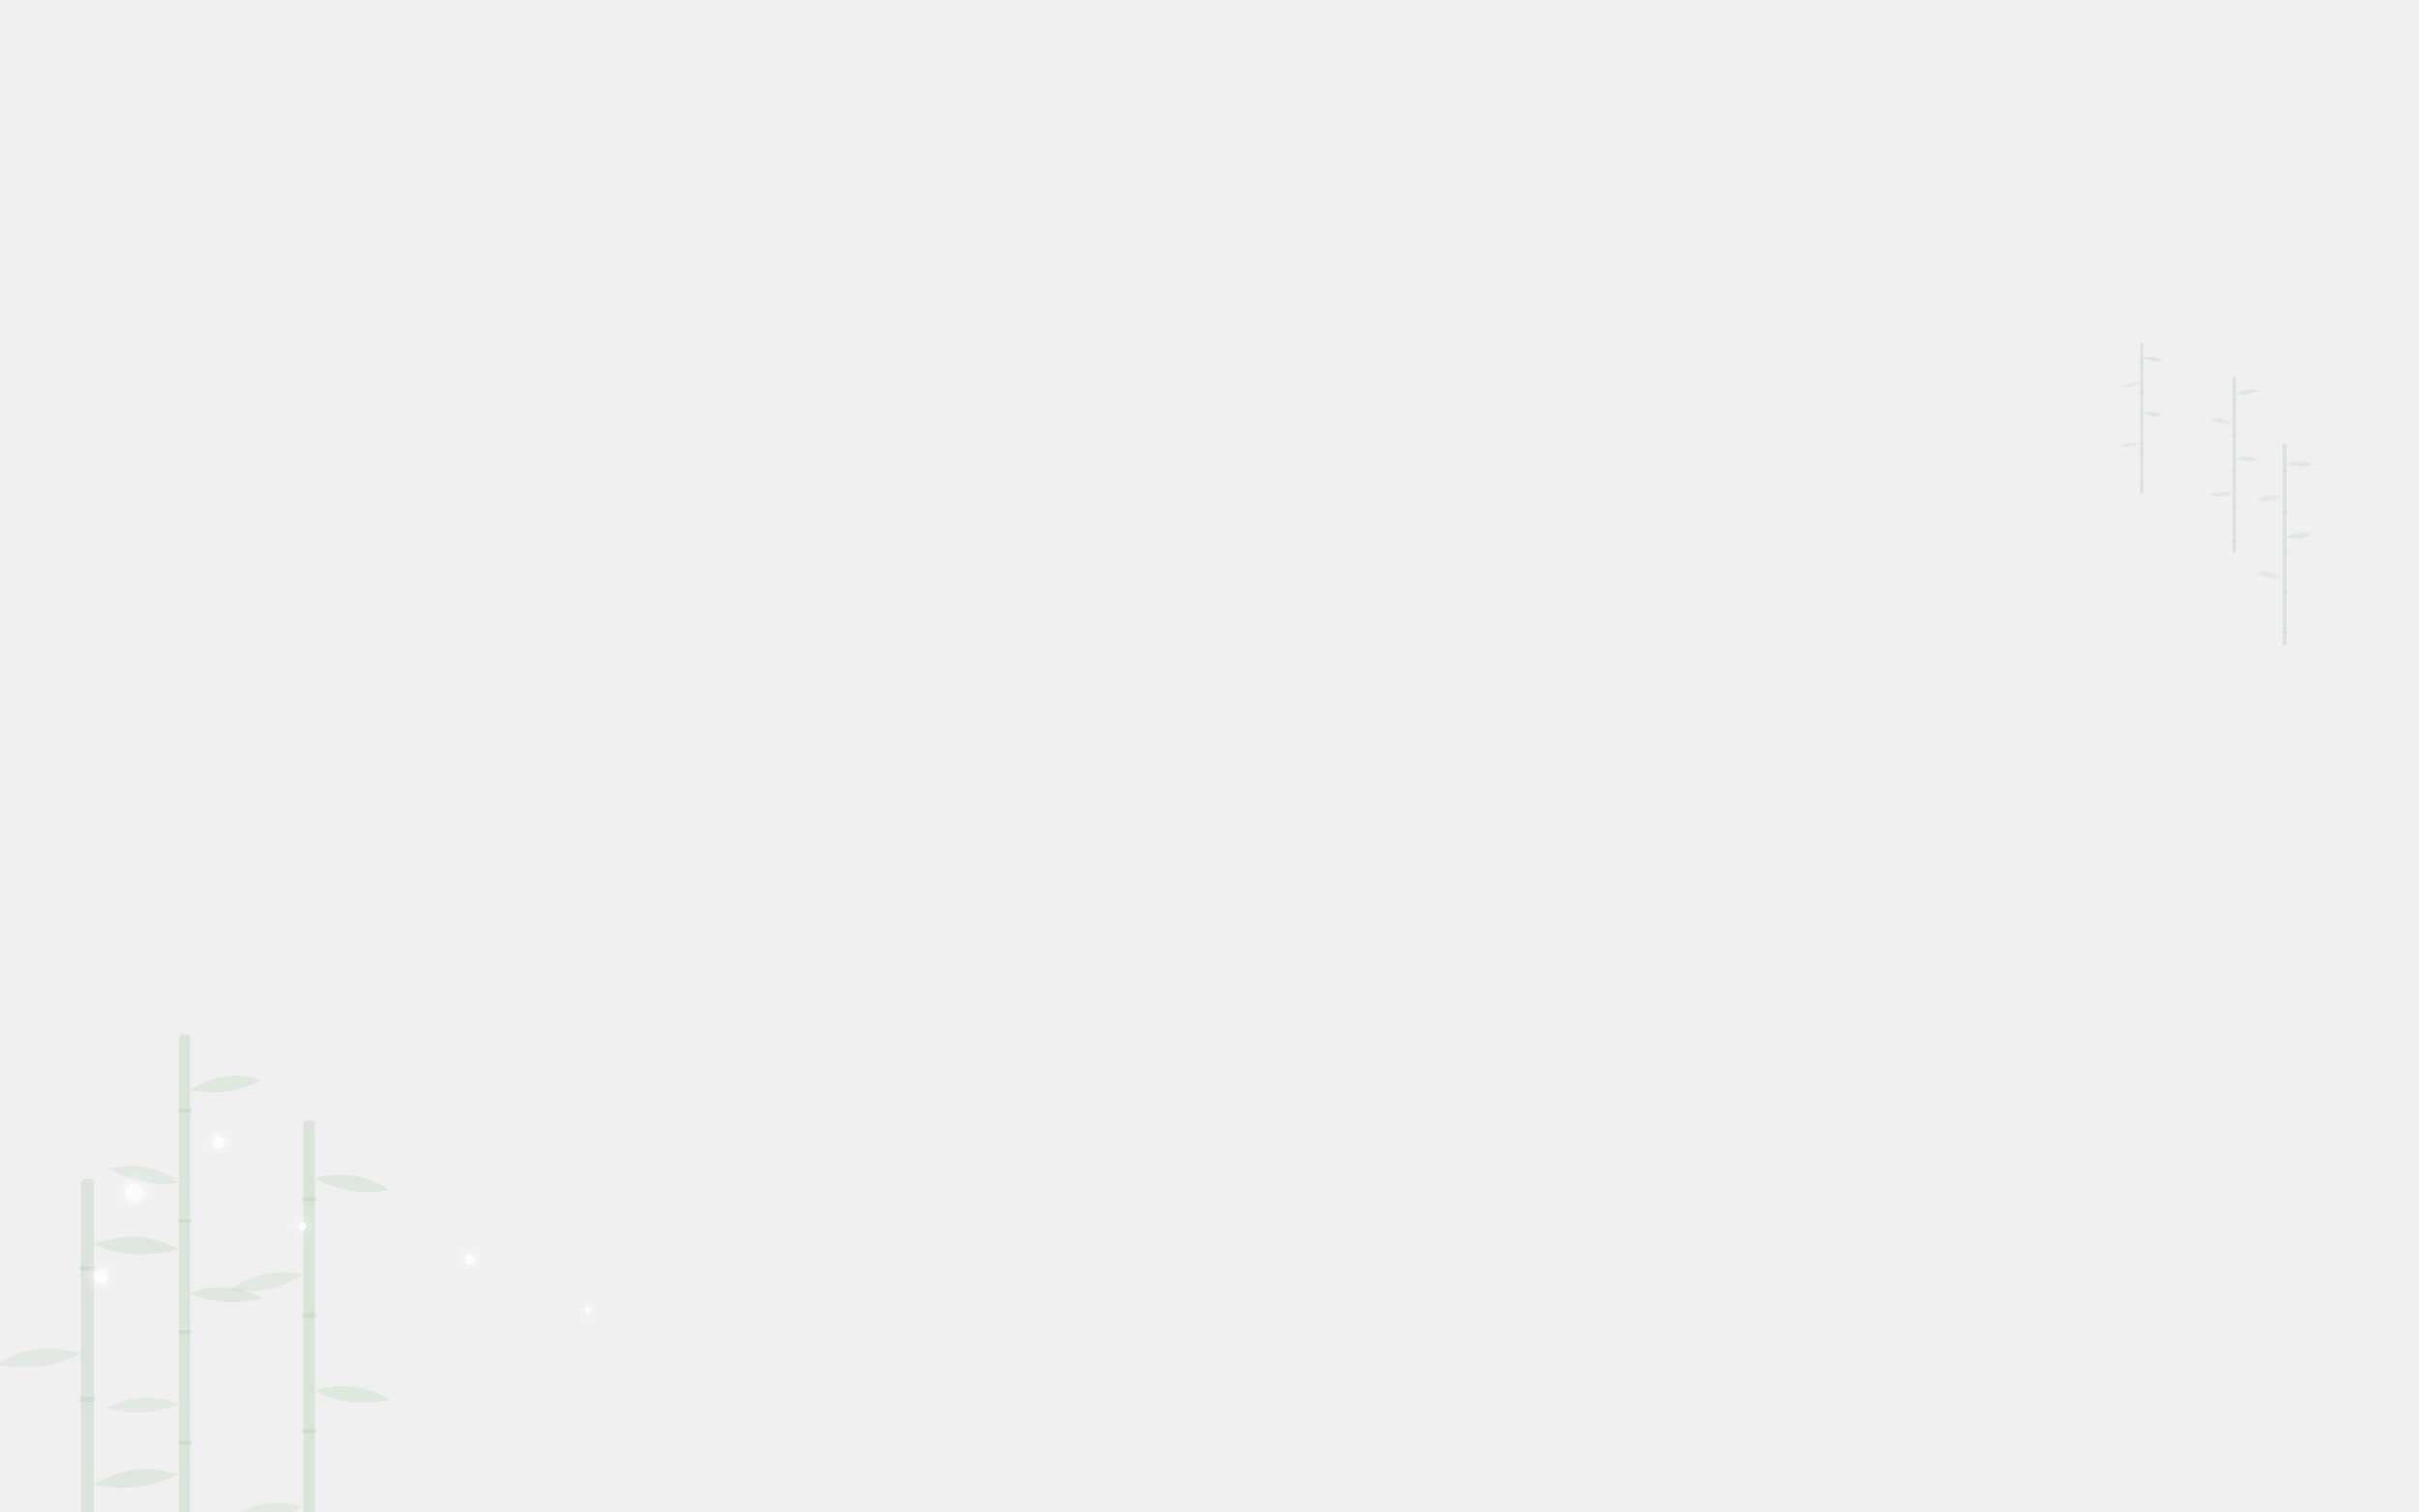
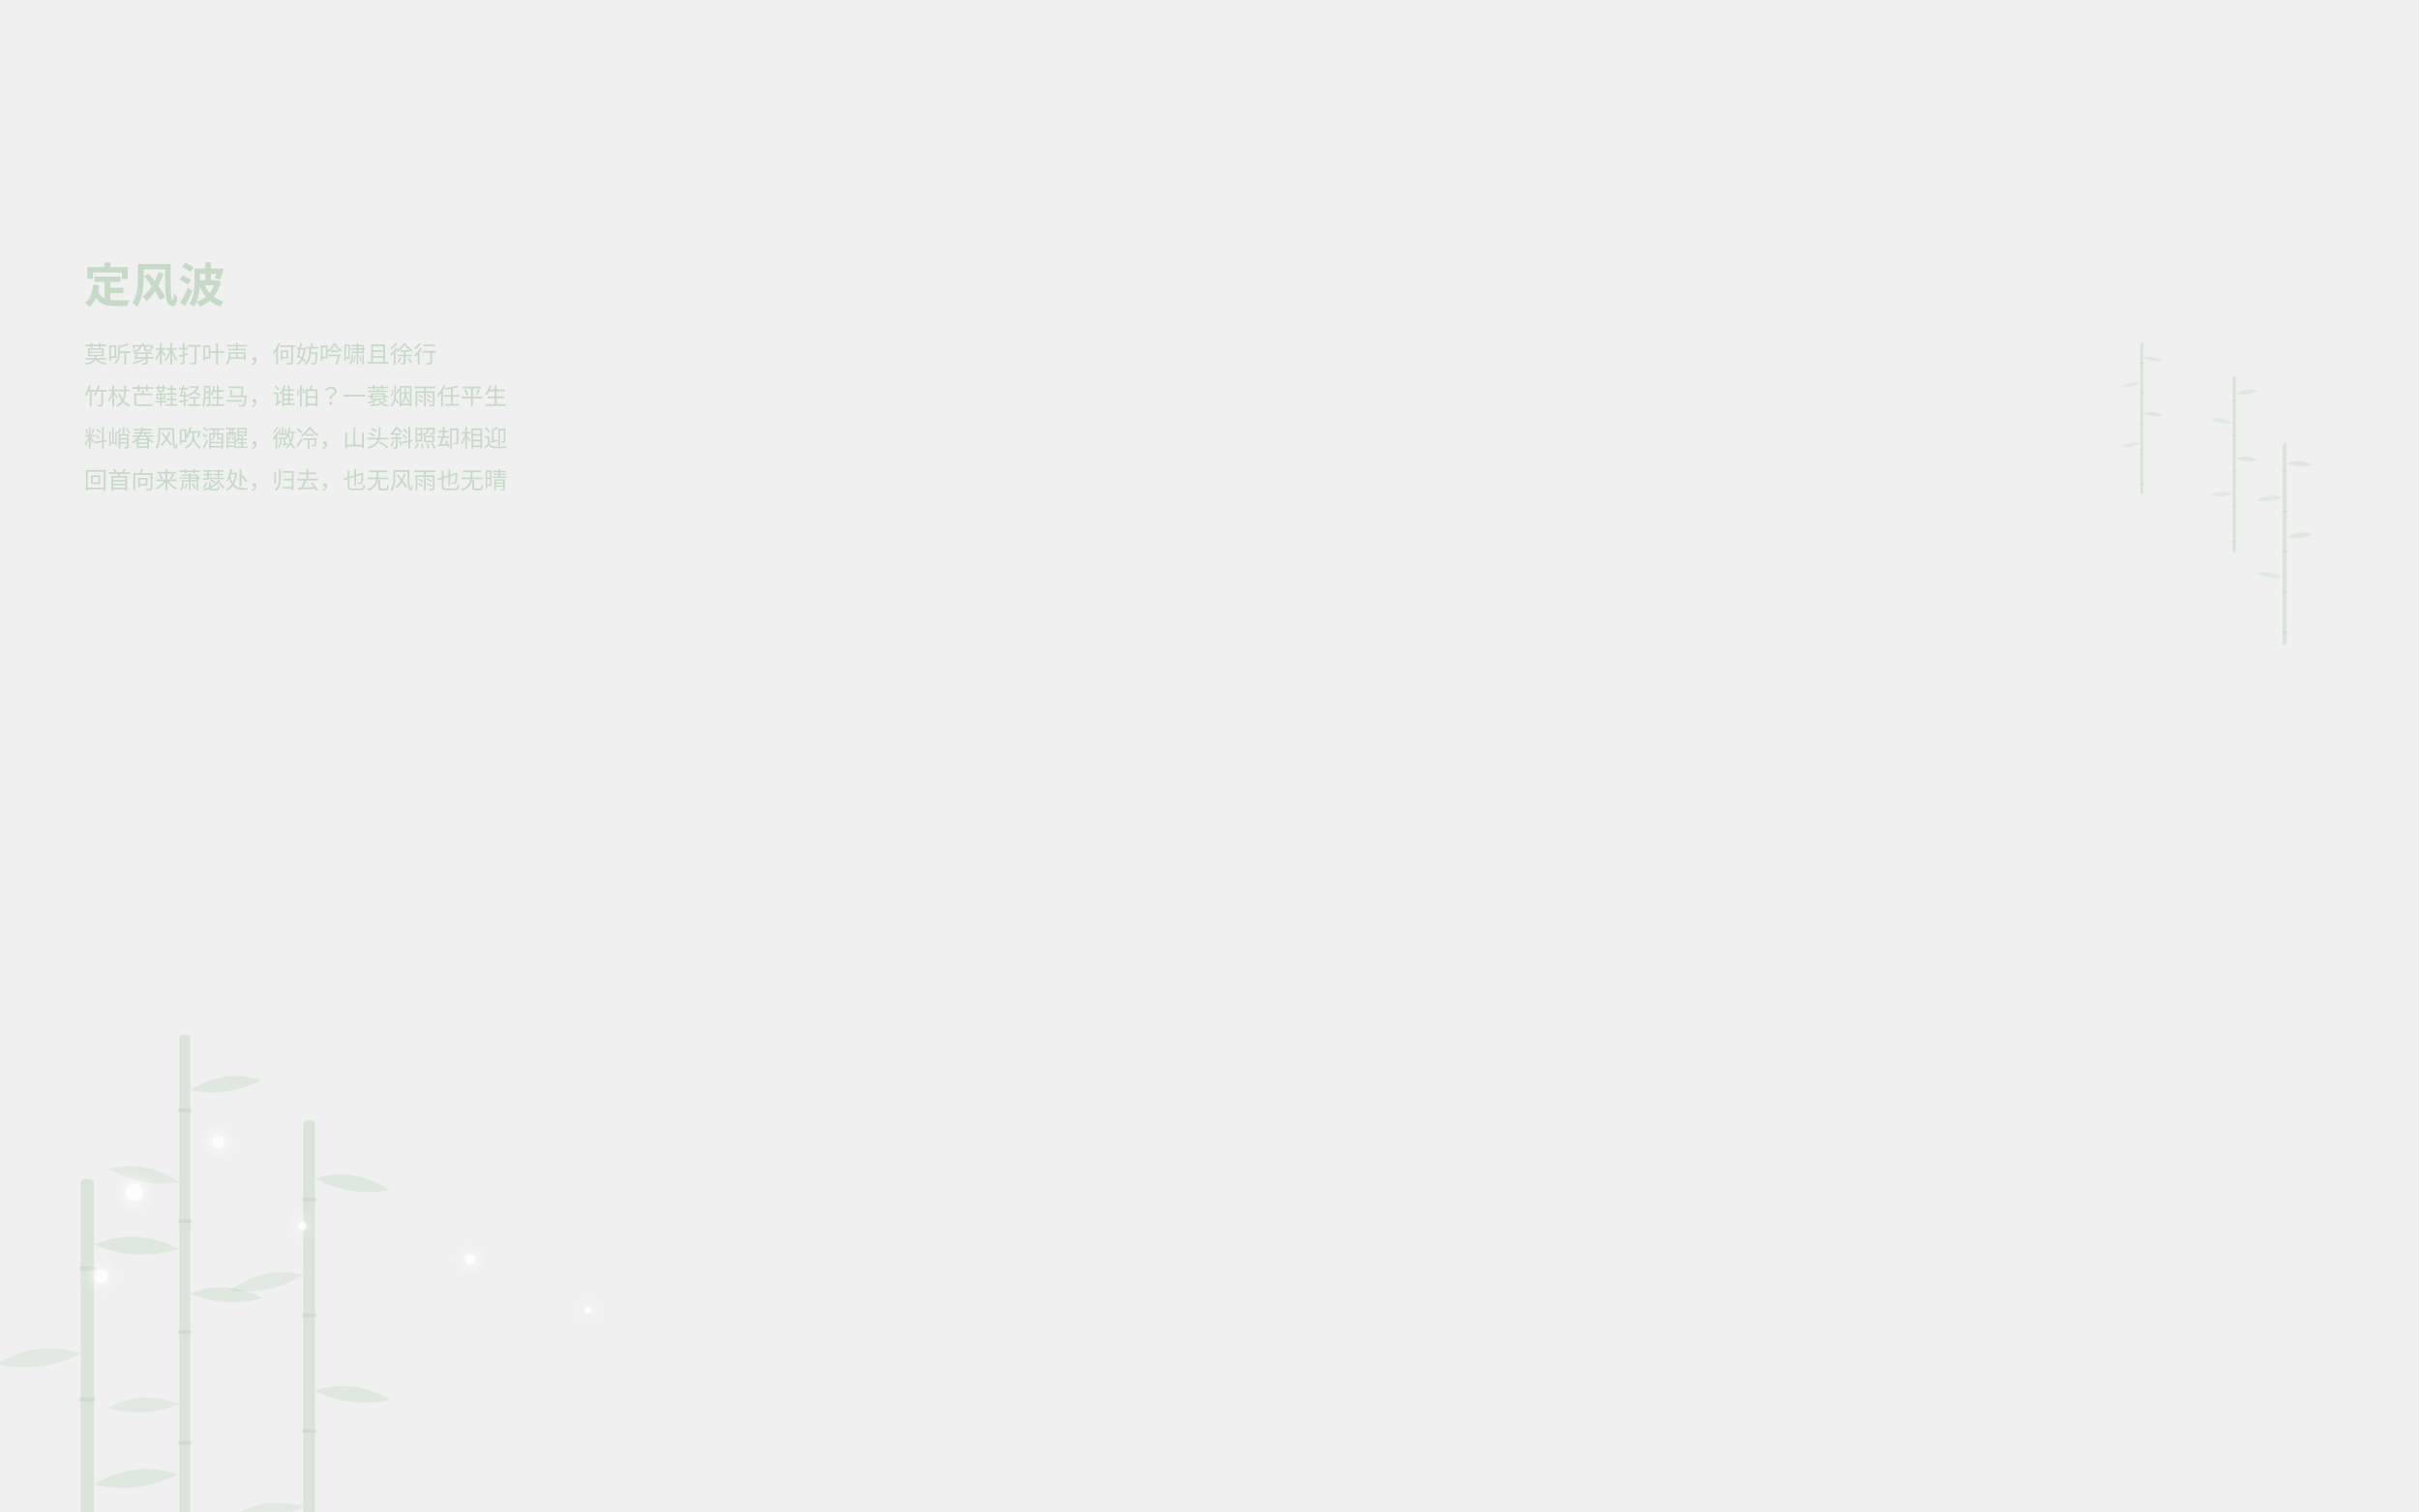
<svg xmlns="http://www.w3.org/2000/svg" viewBox="0 0 1440 900" width="1440" height="900">
  <defs>
    <filter id="sun-glow" x="-80%" y="-80%" width="260%" height="260%">
      <feGaussianBlur stdDeviation="4" result="blur" />
      <feMerge>
        <feMergeNode in="blur" />
        <feMergeNode in="blur" />
        <feMergeNode in="SourceGraphic" />
      </feMerge>
    </filter>
    <g id="bamboo">
      <rect x="-3" y="0" width="6" height="300" rx="2" fill="#5C9E5C" opacity="0.15" />
      <rect x="-4" y="40" width="8" height="2" rx="1" fill="#7E9A74" opacity="0.12" />
      <rect x="-4" y="100" width="8" height="2" rx="1" fill="#7E9A74" opacity="0.12" />
      <rect x="-4" y="160" width="8" height="2" rx="1" fill="#7E9A74" opacity="0.12" />
      <rect x="-4" y="220" width="8" height="2" rx="1" fill="#7E9A74" opacity="0.12" />
      <rect x="-4" y="280" width="8" height="2" rx="1" fill="#7E9A74" opacity="0.12" />
      <g transform="rotate(6, 3, 30)">
        <path d="M3,30 Q22,20 42,28 Q22,36 3,30" fill="#70B070" opacity="0.13" />
      </g>
      <g transform="rotate(-10, -3, 80)">
        <path d="M-3,80 Q-22,70 -42,78 Q-22,86 -3,80" fill="#70B070" opacity="0.11" />
      </g>
      <g transform="rotate(-4, 3, 140)">
        <path d="M3,140 Q22,130 42,138 Q22,146 3,140" fill="#70B070" opacity="0.13" />
      </g>
      <g transform="rotate(8, -3, 200)">
        <path d="M-3,200 Q-22,190 -42,198 Q-22,206 -3,200" fill="#70B070" opacity="0.11" />
      </g>
    </g>
    <g id="bamboo2">
      <rect x="-3" y="0" width="6" height="300" rx="2" fill="#5C9E5C" opacity="0.15" />
      <rect x="-4" y="40" width="8" height="2" rx="1" fill="#7E9A74" opacity="0.12" />
      <rect x="-4" y="100" width="8" height="2" rx="1" fill="#7E9A74" opacity="0.12" />
      <rect x="-4" y="160" width="8" height="2" rx="1" fill="#7E9A74" opacity="0.12" />
      <rect x="-4" y="220" width="8" height="2" rx="1" fill="#7E9A74" opacity="0.12" />
      <rect x="-4" y="280" width="8" height="2" rx="1" fill="#7E9A74" opacity="0.12" />
      <g transform="rotate(-5, 3, 30)">
        <path d="M3,30 Q22,20 42,28 Q22,36 3,30" fill="#70B070" opacity="0.13" />
      </g>
      <g transform="rotate(8, -3, 80)">
        <path d="M-3,80 Q-22,70 -42,78 Q-22,86 -3,80" fill="#70B070" opacity="0.11" />
      </g>
      <g transform="rotate(7, 3, 140)">
        <path d="M3,140 Q22,130 42,138 Q22,146 3,140" fill="#70B070" opacity="0.13" />
      </g>
      <g transform="rotate(-6, -3, 200)">
        <path d="M-3,200 Q-22,190 -42,198 Q-22,206 -3,200" fill="#70B070" opacity="0.11" />
      </g>
    </g>
    <g id="bamboo3">
      <rect x="-3" y="0" width="6" height="300" rx="2" fill="#5C9E5C" opacity="0.15" />
      <rect x="-4" y="40" width="8" height="2" rx="1" fill="#7E9A74" opacity="0.12" />
      <rect x="-4" y="100" width="8" height="2" rx="1" fill="#7E9A74" opacity="0.12" />
      <rect x="-4" y="160" width="8" height="2" rx="1" fill="#7E9A74" opacity="0.12" />
      <rect x="-4" y="220" width="8" height="2" rx="1" fill="#7E9A74" opacity="0.12" />
      <rect x="-4" y="280" width="8" height="2" rx="1" fill="#7E9A74" opacity="0.12" />
      <g transform="rotate(12, 3, 30)">
        <path d="M3,30 Q22,20 42,28 Q22,36 3,30" fill="#70B070" opacity="0.13" />
      </g>
      <g transform="rotate(-15, -3, 80)">
        <path d="M-3,80 Q-22,70 -42,78 Q-22,86 -3,80" fill="#70B070" opacity="0.11" />
      </g>
      <g transform="rotate(10, 3, 140)">
        <path d="M3,140 Q22,130 42,138 Q22,146 3,140" fill="#70B070" opacity="0.13" />
      </g>
      <g transform="rotate(-12, -3, 200)">
        <path d="M-3,200 Q-22,190 -42,198 Q-22,206 -3,200" fill="#70B070" opacity="0.11" />
      </g>
    </g>
  </defs>
+   <g font-family="'FangSong', 'KaiTi', 'STKaiti', 'SimSun', 'Noto Serif SC', serif" fill="#5C9E5C" opacity="0.28" font-size="14">
+     <text x="50" y="180">
+       <tspan x="50" dy="0" font-size="28" font-weight="bold" opacity="0.5">定风波</tspan>
+       <tspan x="50" dy="36">莫听穿林打叶声，何妨吟啸且徐行</tspan>
+       <tspan x="50" dy="25">竹杖芒鞋轻胜马，谁怕？一蓑烟雨任平生</tspan>
+       <tspan x="50" dy="25">料峭春风吹酒醒，微冷，山头斜照却相迎</tspan>
+       <tspan x="50" dy="25">回首向来萧瑟处，归去，也无风雨也无晴</tspan>
+     </text>
+   </g>
  <g>
    <use href="#bamboo" x="40" y="540" transform="scale(1.3)" />
    <use href="#bamboo2" x="100" y="560" transform="scale(1.1)" />
    <use href="#bamboo3" x="160" y="580" transform="scale(1.15)" />
    <use href="#bamboo" x="3400" y="660" transform="scale(0.4)" />
    <use href="#bamboo2" x="3800" y="640" transform="scale(0.35)" />
    <use href="#bamboo3" x="4250" y="680" transform="scale(0.3)" />
  </g>
  <g opacity="0.85" filter="url(#sun-glow)">
    <circle cx="80" cy="710" r="5" fill="#FFFFFF" />
    <circle cx="130" cy="680" r="3.5" fill="#FFFFFF" />
    <circle cx="60" cy="760" r="4" fill="#FFFFFF" />
    <circle cx="180" cy="730" r="2.5" fill="#FFFFFF" />
    <circle cx="280" cy="750" r="3" fill="#FFFFFF" />
    <circle cx="350" cy="780" r="2" fill="#FFFFFF" />
  </g>
</svg>
